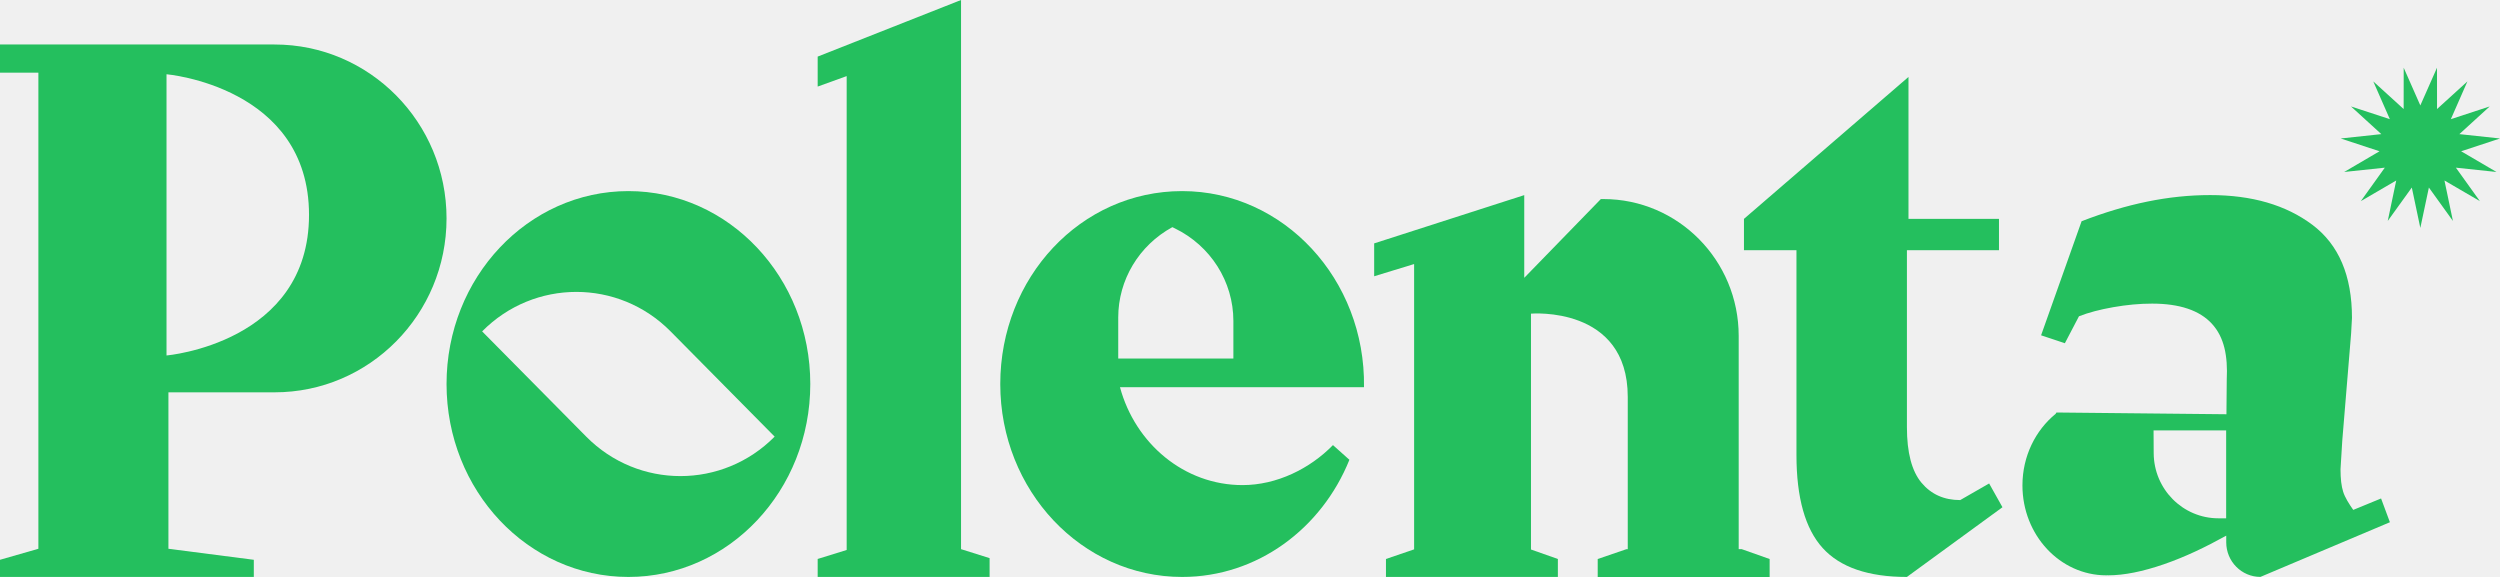
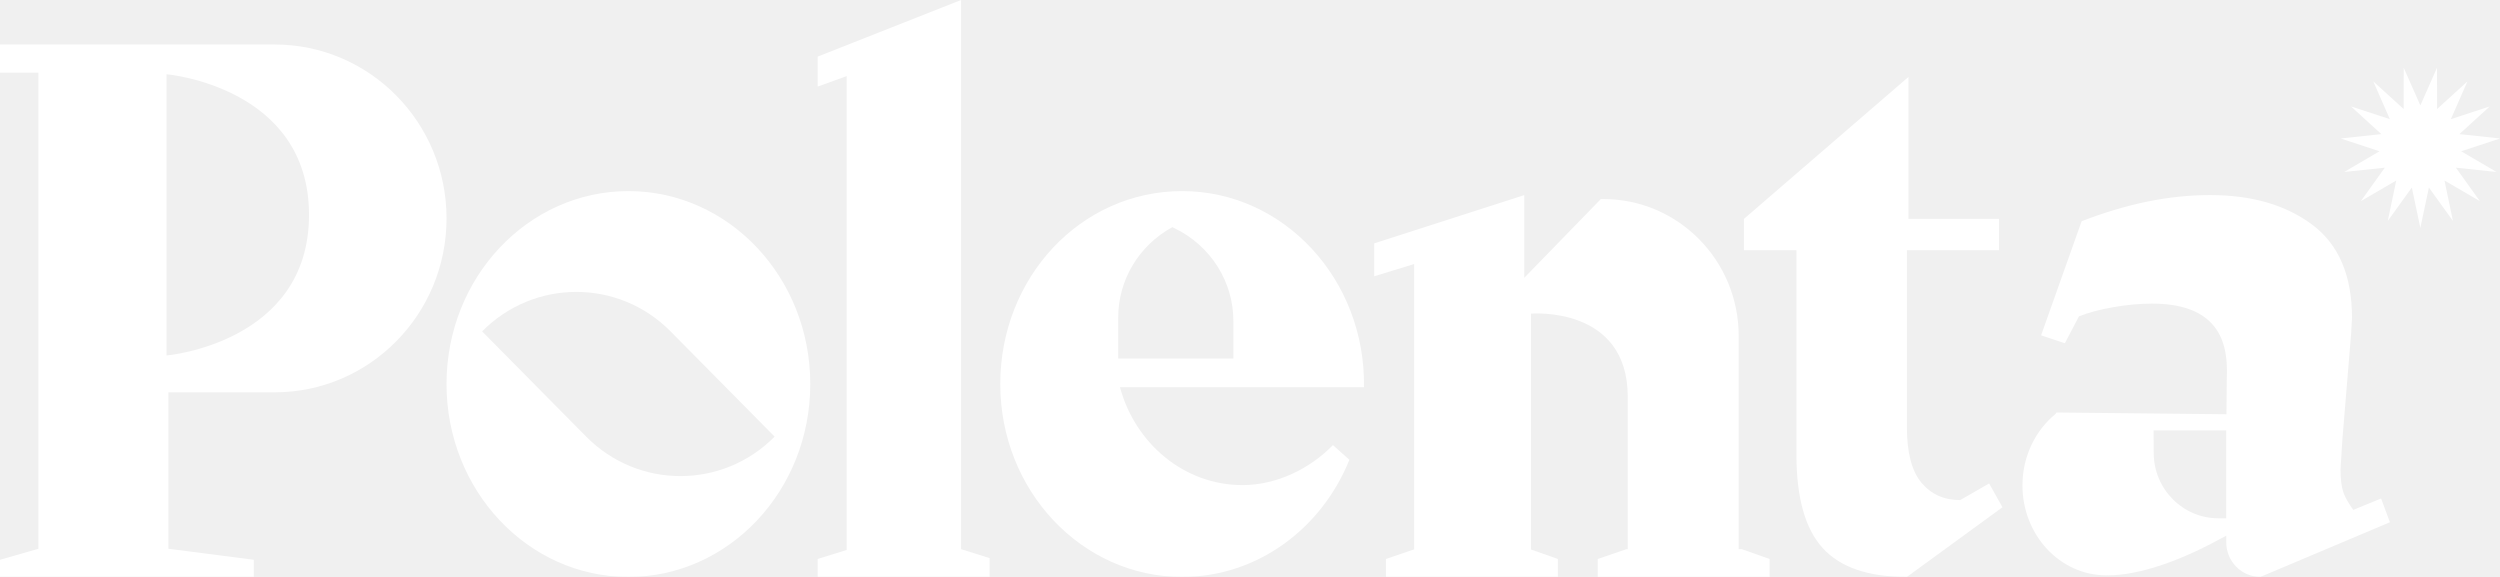
<svg xmlns="http://www.w3.org/2000/svg" width="130" height="30" viewBox="0 0 130 30" fill="none">
-   <g clip-path="url(#clip0_436_200)">
-     <path d="M14.277 2.312H0V3.778H1.996V28.536L0 29.109V30.001H13.198V29.109L8.758 28.536V20.401H14.277C19.216 20.401 23.22 16.352 23.22 11.357C23.22 6.363 19.216 2.314 14.277 2.314V2.312ZM8.659 18.485V3.861C8.659 3.861 16.069 4.5 16.069 11.173C16.069 17.846 8.659 18.485 8.659 18.485Z" fill="#24BF5E" />
-     <path d="M32.677 9.937C27.453 9.937 23.22 14.428 23.22 19.969C23.22 25.51 27.453 30.001 32.677 30.001C37.901 30.001 42.135 25.51 42.135 19.969C42.135 14.428 37.901 9.937 32.677 9.937ZM30.483 22.704L25.071 17.232C27.777 14.495 32.164 14.495 34.87 17.232L40.282 22.704C37.576 25.441 33.189 25.441 30.483 22.704Z" fill="#24BF5E" />
-     <path d="M49.974 0V28.556L51.459 29.023V30H42.519V29.066L44.027 28.599V3.957L42.519 4.502V2.943L49.974 0Z" fill="#24BF5E" />
-     <path d="M70.925 20.133L70.928 20.131C71.011 14.517 66.745 9.937 61.472 9.937C56.198 9.937 52.014 14.428 52.014 19.969C52.014 25.51 56.248 30.001 61.472 30.001C65.376 30.001 68.727 27.491 70.169 23.909L69.314 23.145C68.123 24.366 66.398 25.225 64.611 25.225C61.585 25.225 59.034 23.074 58.239 20.135H70.924L70.925 20.133ZM58.148 18.645V16.51C58.148 14.558 59.225 12.761 60.962 11.812L61.082 11.87C62.952 12.776 64.136 14.644 64.136 16.69V18.645H58.149H58.148Z" fill="#24BF5E" />
-     <path d="M90.574 28.556H90.412V17.468C90.412 13.537 87.261 10.351 83.375 10.351H83.244L79.261 14.447V10.146L71.457 12.656V14.366L73.534 13.73V28.567L72.07 29.067V30.001H81.009V29.067L79.611 28.574V16.31C79.611 16.31 84.643 15.88 84.643 20.636V28.557H84.575L83.081 29.069V30.003H92.021V29.069L90.573 28.557L90.574 28.556Z" fill="#24BF5E" />
-     <path d="M103.437 25.139L101.931 26.004C101.088 26.004 100.417 25.702 99.914 25.098C99.411 24.494 99.16 23.532 99.16 22.215V13.009H103.947V11.38H99.241V4.001L90.686 11.381V13.011H93.416V23.657C93.416 25.881 93.87 27.496 94.78 28.498C95.69 29.501 97.149 30.001 99.159 30.001L104.128 26.376L103.435 25.14L103.437 25.139Z" fill="#24BF5E" />
-     <path d="M123.812 25.922L122.369 26.515C122.155 26.213 121.934 25.861 121.845 25.572C121.752 25.283 121.707 24.892 121.707 24.398L121.798 22.915L122.257 17.354L122.303 16.53C122.303 14.332 121.615 12.719 120.242 11.689C118.868 10.659 117.097 10.144 114.93 10.144C112.763 10.144 110.594 10.597 108.243 11.504L106.136 17.436L107.373 17.848L108.106 16.447C108.593 16.255 109.188 16.097 109.892 15.973C110.594 15.85 111.265 15.788 111.907 15.788C113.342 15.788 114.381 16.139 115.021 16.838C115.662 17.538 115.851 18.506 115.791 19.742L115.775 21.541L106.934 21.45C106.923 21.47 106.908 21.495 106.893 21.52C105.846 22.375 105.167 23.721 105.167 25.24C105.167 27.823 107.119 29.917 109.526 29.917C109.556 29.917 109.586 29.914 109.616 29.913L109.619 29.917C110.444 29.917 111.412 29.724 112.527 29.34C113.64 28.955 114.664 28.46 115.764 27.855V28.2C115.764 29.194 116.56 29.999 117.542 29.999L124.275 27.156L123.815 25.919L123.812 25.922ZM115.76 26.952H115.359C113.506 26.952 112 25.437 111.992 23.563L111.985 22.38H115.76V26.952Z" fill="#24BF5E" />
-     <path d="M127.979 7.866L130 7.201L127.887 6.974L129.464 5.535L127.444 6.197L128.306 4.233L126.726 5.67L126.724 3.522L125.857 5.483L124.992 3.522L124.99 5.67L123.41 4.233L124.272 6.197L122.251 5.535L123.829 6.974L121.716 7.201L123.735 7.866L121.897 8.943L124.01 8.719L122.763 10.459L124.604 9.386L124.163 11.489L125.414 9.752L125.857 11.852L126.302 9.752L127.552 11.489L127.112 9.386L128.953 10.459L127.706 8.719L129.819 8.943L127.979 7.866Z" fill="#24BF5E" />
+   <g clip-path="url(#clip0_836_1925)">
+     <mask id="mask0_836_1925" style="mask-type:luminance" maskUnits="userSpaceOnUse" x="0" y="0" width="130" height="30">
+       <path d="M130 0H0V30H130V0Z" fill="white" />
+     </mask>
+     <g mask="url(#mask0_836_1925)">
+       <path d="M14.277 2.312H0V3.778H1.996V28.536L0 29.109V30.001H13.198V29.109L8.758 28.536V20.401H14.277C19.216 20.401 23.22 16.352 23.22 11.357C23.22 6.363 19.216 2.314 14.277 2.314V2.312ZM8.659 18.485V3.861C8.659 3.861 16.069 4.5 16.069 11.173C16.069 17.846 8.659 18.485 8.659 18.485Z" fill="white" />
+       <path d="M32.676 9.937C27.453 9.937 23.219 14.428 23.219 19.969C23.219 25.511 27.453 30.001 32.676 30.001C37.9 30.001 42.134 25.511 42.134 19.969C42.134 14.428 37.9 9.937 32.676 9.937ZM30.482 22.705L25.07 17.232C27.776 14.495 32.163 14.495 34.869 17.232L40.281 22.705C37.575 25.441 33.188 25.441 30.482 22.705Z" fill="white" />
+       <path d="M49.975 0V28.556L51.459 29.023V30H42.52V29.066L44.027 28.599V3.957L42.52 4.502V2.943L49.975 0Z" fill="white" />
+       <path d="M70.925 20.134L70.927 20.131C71.011 14.517 66.745 9.937 61.471 9.937C56.197 9.937 52.014 14.428 52.014 19.969C52.014 25.511 56.248 30.001 61.471 30.001C65.375 30.001 68.727 27.491 70.168 23.909L69.313 23.145C68.123 24.366 66.398 25.225 64.61 25.225C61.585 25.225 59.033 23.074 58.238 20.135H70.924L70.925 20.134ZM58.147 18.645V16.51C58.147 14.558 59.224 12.761 60.962 11.812L61.082 11.87C62.951 12.776 64.136 14.644 64.136 16.69V18.645H58.148H58.147Z" fill="white" />
+       <path d="M90.574 28.556H90.412V17.468C90.412 13.537 87.261 10.351 83.375 10.351H83.244L79.261 14.447V10.146L71.457 12.656V14.366L73.534 13.73V28.567L72.07 29.067V30.001H81.009V29.067L79.611 28.574V16.31C79.611 16.31 84.643 15.88 84.643 20.636V28.557H84.575L83.081 29.069V30.003H92.021V29.069L90.573 28.557L90.574 28.556Z" fill="white" />
+       <path d="M103.437 25.139L101.931 26.004C101.088 26.004 100.417 25.702 99.913 25.098C99.41 24.494 99.159 23.532 99.159 22.215V13.009H103.947V11.38H99.24V4.001L90.686 11.381V13.011H93.415V23.657C93.415 25.881 93.87 27.496 94.779 28.498C95.689 29.501 97.149 30.001 99.158 30.001L104.128 26.376L103.435 25.14L103.437 25.139Z" fill="white" />
+       <path d="M123.813 25.922L122.37 26.515C122.156 26.213 121.935 25.861 121.846 25.572C121.753 25.283 121.708 24.892 121.708 24.398L121.799 22.915L122.258 17.354L122.304 16.53C122.304 14.332 121.616 12.719 120.243 11.689C118.869 10.659 117.098 10.144 114.931 10.144C112.764 10.144 110.595 10.597 108.244 11.504L106.137 17.436L107.374 17.848L108.107 16.447C108.594 16.255 109.189 16.097 109.893 15.973C110.595 15.85 111.266 15.788 111.908 15.788C113.343 15.788 114.382 16.139 115.022 16.838C115.663 17.538 115.852 18.506 115.792 19.742L115.776 21.541L106.935 21.45C106.924 21.47 106.909 21.495 106.894 21.52C105.847 22.375 105.168 23.721 105.168 25.24C105.168 27.823 107.12 29.917 109.527 29.917C109.557 29.917 109.587 29.914 109.617 29.913L109.62 29.917C110.445 29.917 111.413 29.724 112.528 29.34C113.641 28.955 114.665 28.46 115.765 27.855V28.2C115.765 29.194 116.561 29.999 117.543 29.999L124.276 27.156L123.816 25.919L123.813 25.922ZM115.761 26.952H115.36C113.507 26.952 112.001 25.437 111.993 23.563L111.986 22.38H115.761V26.952Z" fill="white" />
+       <path d="M127.98 7.866L130.001 7.201L127.888 6.974L129.465 5.535L127.445 6.197L128.307 4.233L126.727 5.67L126.725 3.522L125.858 5.483L124.993 3.522L124.991 5.67L123.411 4.233L124.273 6.197L122.252 5.535L123.83 6.974L121.717 7.201L123.736 7.866L121.898 8.943L124.011 8.719L122.764 10.459L124.605 9.386L124.164 11.489L125.415 9.752L125.858 11.852L126.303 9.752L127.553 11.489L127.113 9.386L128.954 10.459L127.707 8.719L129.82 8.943L127.98 7.866Z" fill="white" />
+     </g>
  </g>
  <defs>
-     <clipPath id="clip0_436_200">
+     <clipPath id="clip0_836_1925">
      <rect width="130" height="30" fill="white" />
    </clipPath>
  </defs>
</svg>
